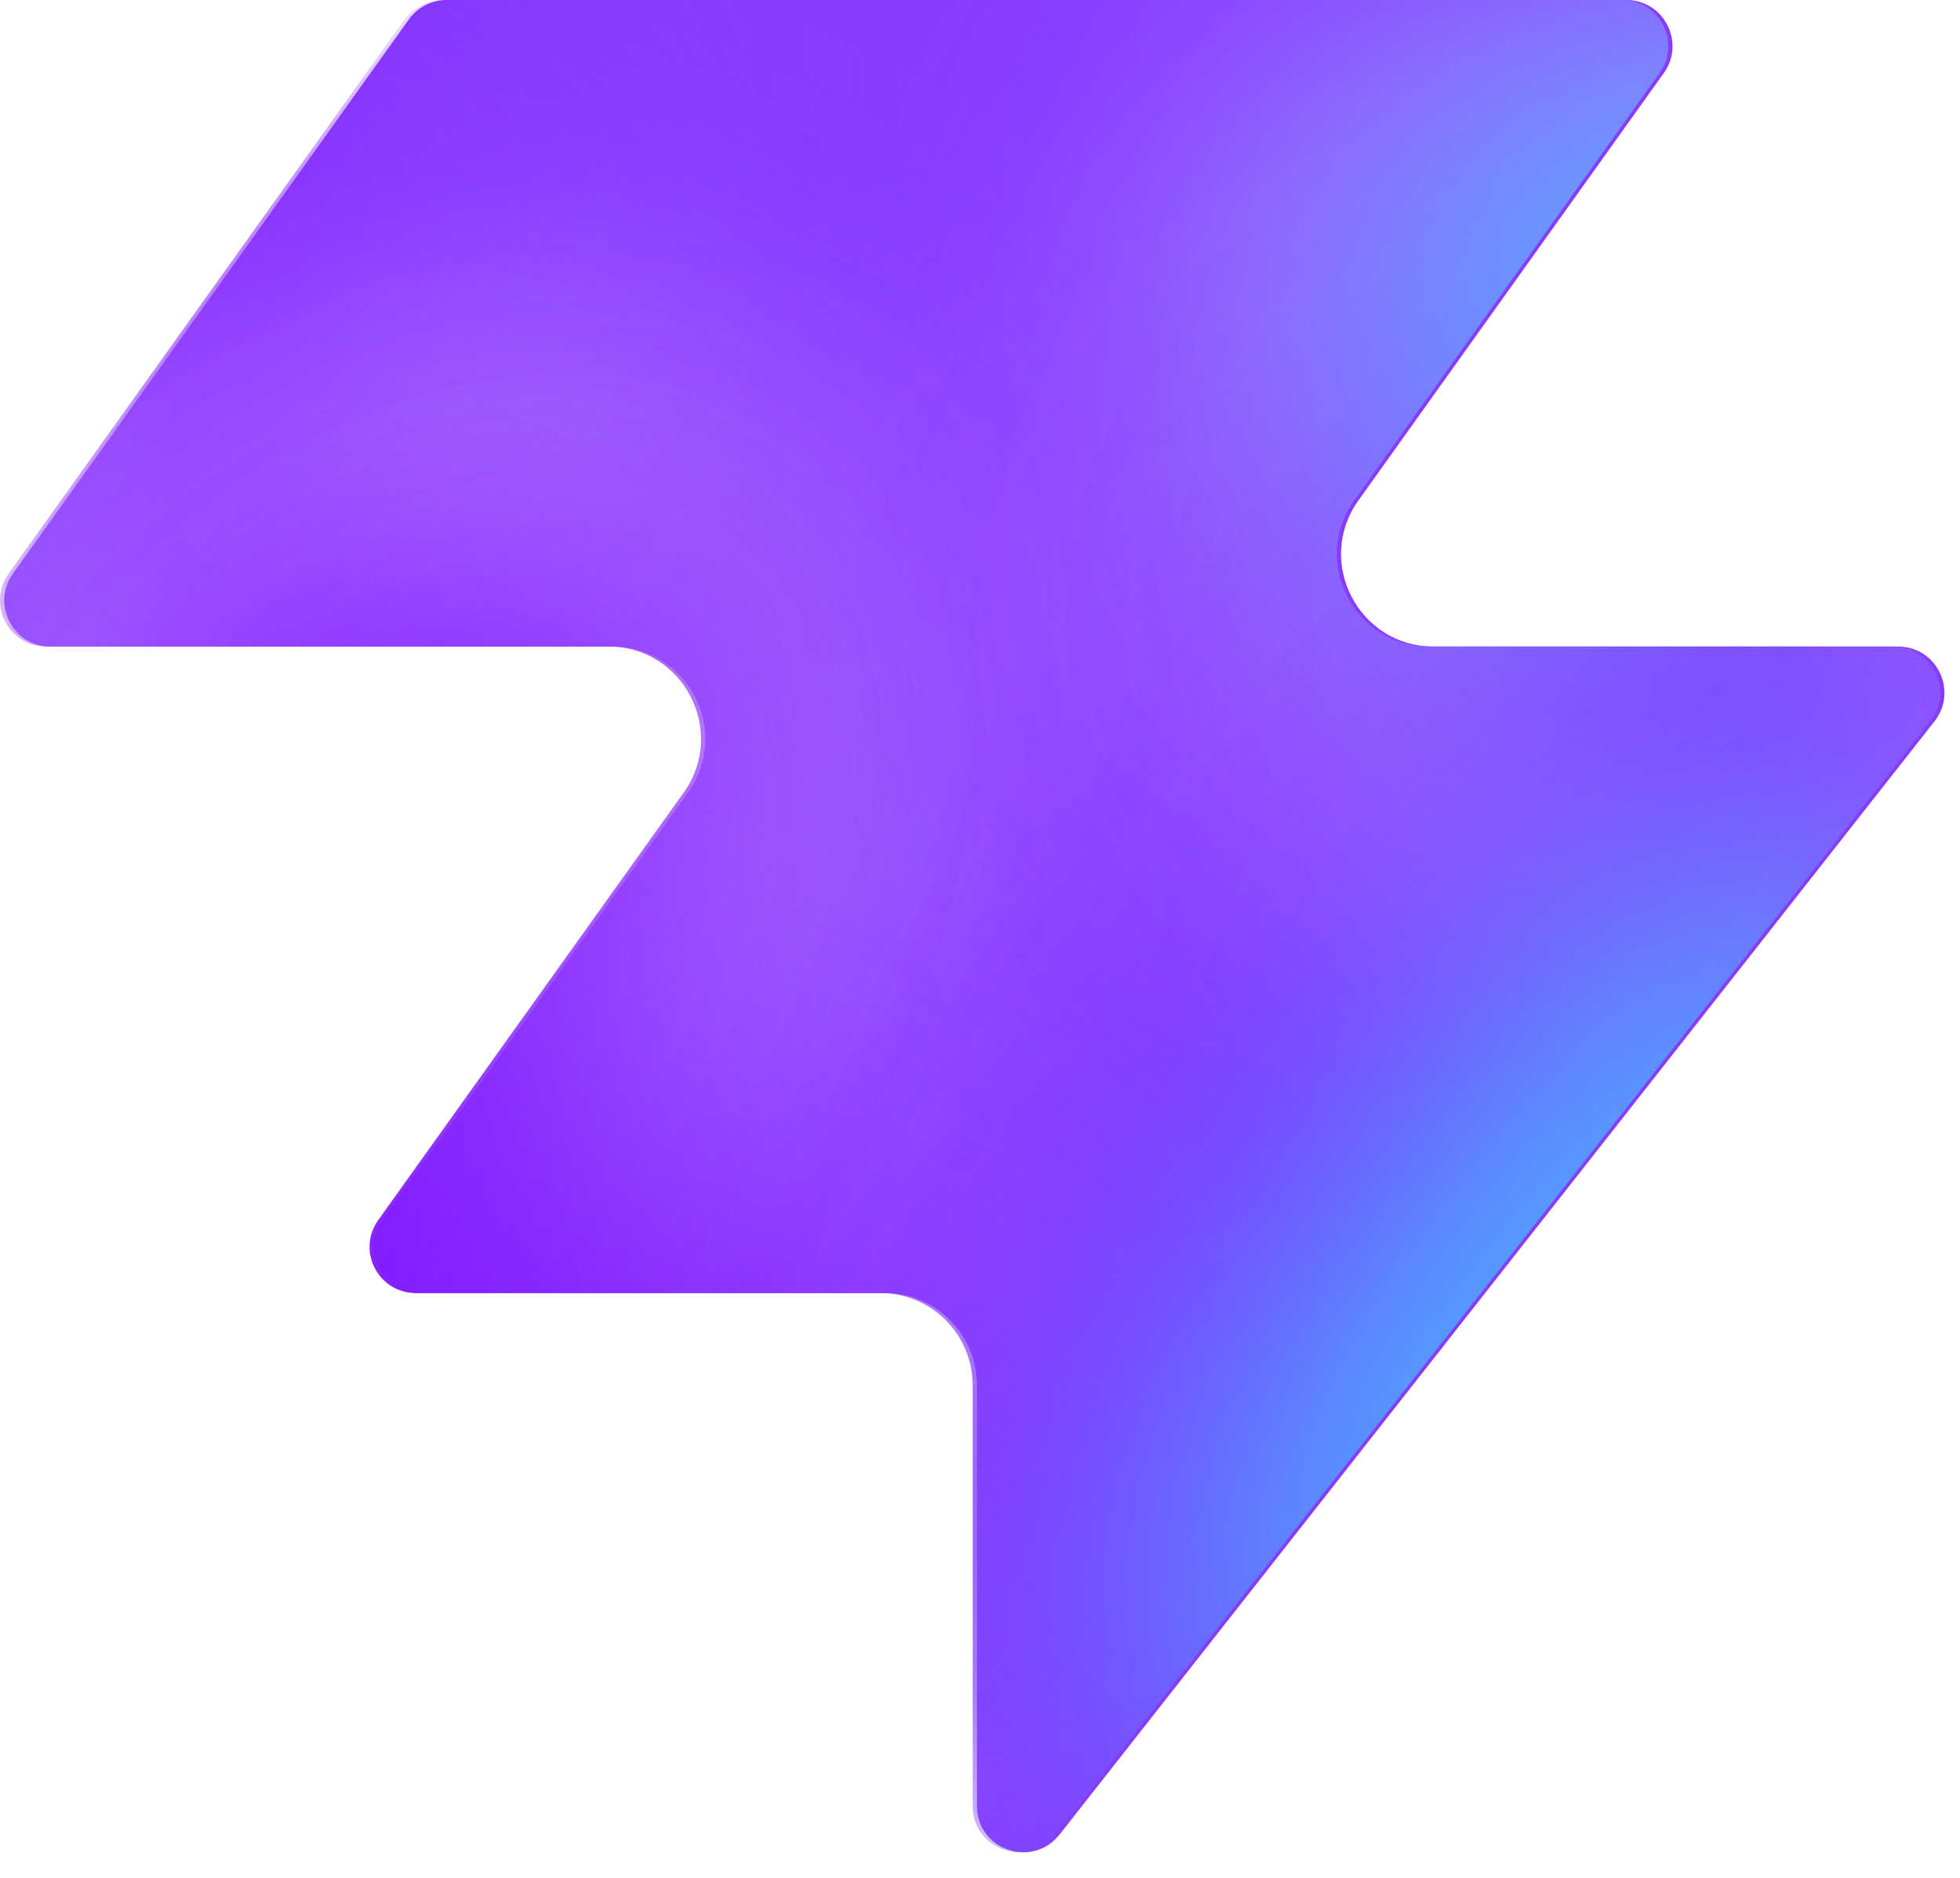
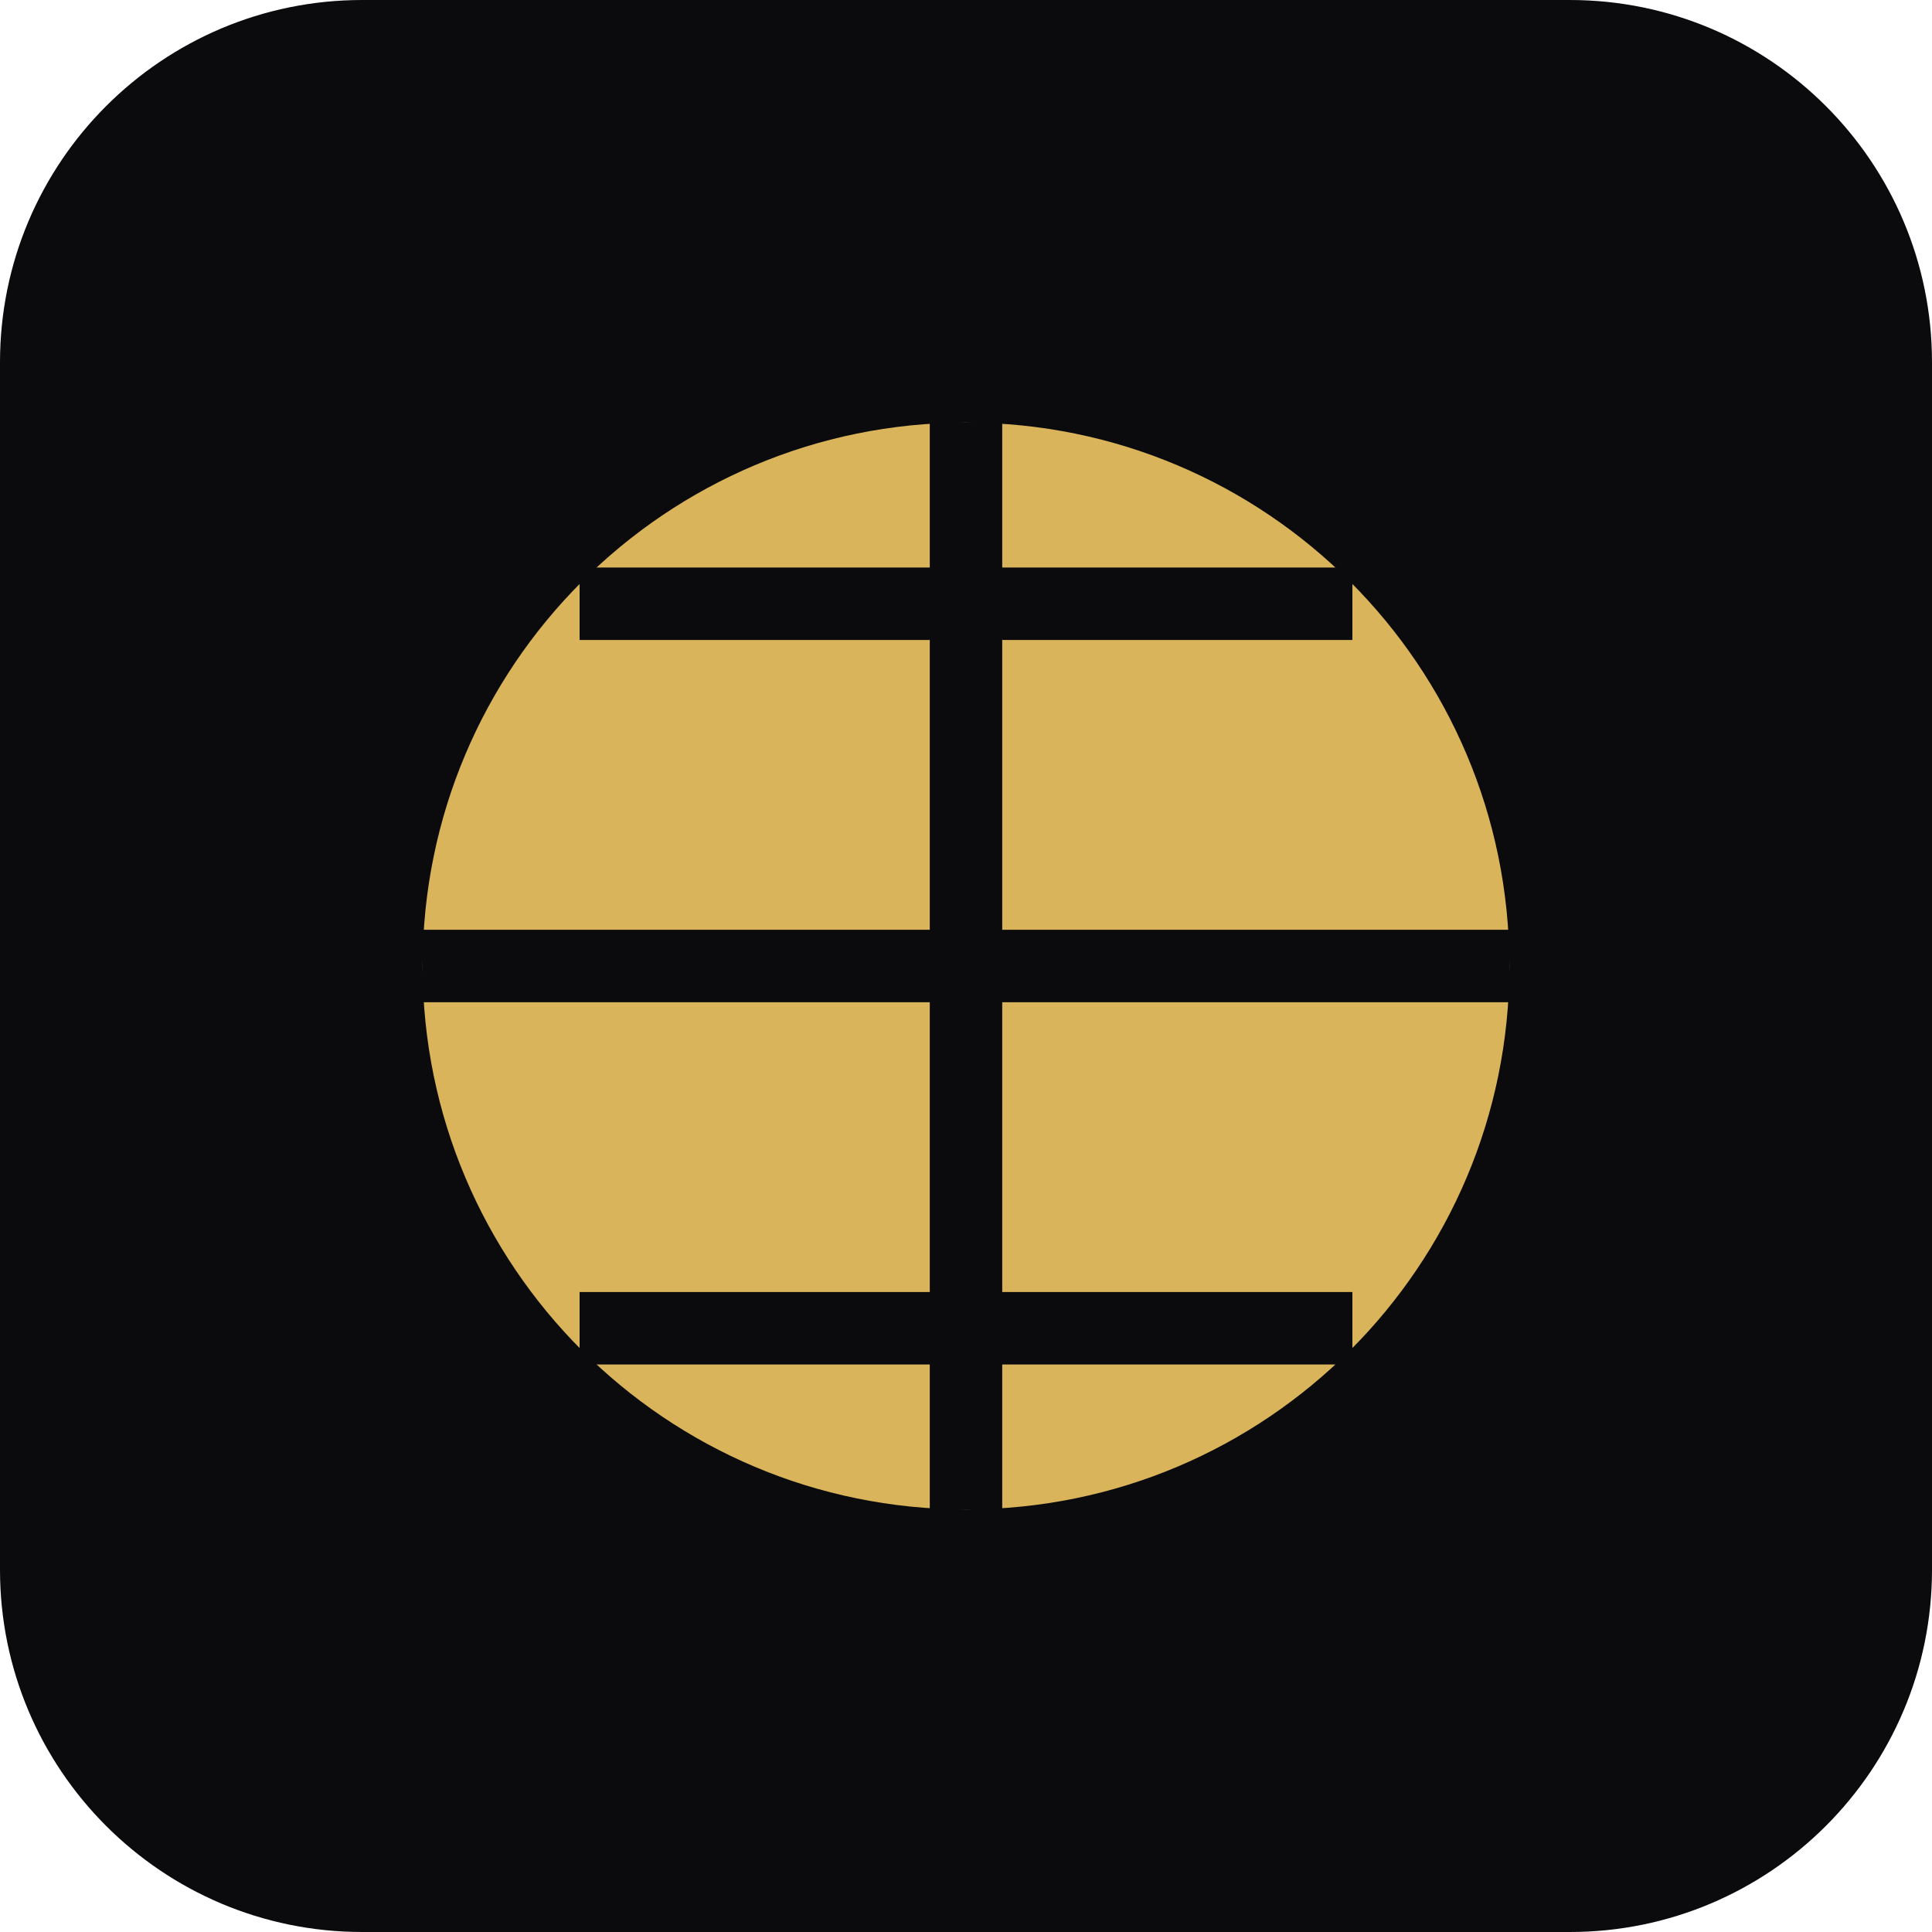
- <svg xmlns="http://www.w3.org/2000/svg" width="48" height="46" fill="none" viewBox="0 0 48 46">
-   <path fill="#863bff" d="M25.946 44.938c-.664.845-2.021.375-2.021-.698V33.937a2.26 2.26 0 0 0-2.262-2.262H10.287c-.92 0-1.456-1.04-.92-1.788l7.48-10.471c1.07-1.497 0-3.578-1.842-3.578H1.237c-.92 0-1.456-1.04-.92-1.788L10.013.474c.214-.297.556-.474.92-.474h28.894c.92 0 1.456 1.04.92 1.788l-7.48 10.471c-1.07 1.498 0 3.579 1.842 3.579h11.377c.943 0 1.473 1.088.89 1.83L25.947 44.94z" style="fill:#863bff;fill:color(display-p3 .525 .23 1);fill-opacity:1" />
-   <mask id="a" width="48" height="46" x="0" y="0" maskUnits="userSpaceOnUse" style="mask-type:alpha">
-     <path fill="#000" d="M25.842 44.938c-.664.844-2.021.375-2.021-.698V33.937a2.26 2.26 0 0 0-2.262-2.262H10.183c-.92 0-1.456-1.04-.92-1.788l7.48-10.471c1.07-1.498 0-3.579-1.842-3.579H1.133c-.92 0-1.456-1.04-.92-1.787L9.91.473c.214-.297.556-.474.92-.474h28.894c.92 0 1.456 1.04.92 1.788l-7.48 10.471c-1.07 1.498 0 3.578 1.842 3.578h11.377c.943 0 1.473 1.088.89 1.832L25.843 44.94z" style="fill:#000;fill-opacity:1" />
-   </mask>
-   <g mask="url(#a)">
-     <g filter="url(#b)">
-       <ellipse cx="5.508" cy="14.704" fill="#ede6ff" rx="5.508" ry="14.704" style="fill:#ede6ff;fill:color(display-p3 .927 .903 1);fill-opacity:1" transform="matrix(.00324 1 1 -.00324 -4.47 31.516)" />
-     </g>
-     <g filter="url(#c)">
-       <ellipse cx="10.399" cy="29.851" fill="#ede6ff" rx="10.399" ry="29.851" style="fill:#ede6ff;fill:color(display-p3 .927 .903 1);fill-opacity:1" transform="matrix(.00324 1 1 -.00324 -39.328 7.883)" />
-     </g>
-     <g filter="url(#d)">
-       <ellipse cx="5.508" cy="30.487" fill="#7e14ff" rx="5.508" ry="30.487" style="fill:#7e14ff;fill:color(display-p3 .492 .077 1);fill-opacity:1" transform="rotate(89.814 -25.913 -14.639)scale(1 -1)" />
-     </g>
-     <g filter="url(#e)">
-       <ellipse cx="5.508" cy="30.599" fill="#7e14ff" rx="5.508" ry="30.599" style="fill:#7e14ff;fill:color(display-p3 .492 .077 1);fill-opacity:1" transform="rotate(89.814 -32.644 -3.334)scale(1 -1)" />
-     </g>
-     <g filter="url(#f)">
-       <ellipse cx="5.508" cy="30.599" fill="#7e14ff" rx="5.508" ry="30.599" style="fill:#7e14ff;fill:color(display-p3 .492 .077 1);fill-opacity:1" transform="matrix(.00324 1 1 -.00324 -34.34 30.47)" />
-     </g>
-     <g filter="url(#g)">
-       <ellipse cx="14.072" cy="22.078" fill="#ede6ff" rx="14.072" ry="22.078" style="fill:#ede6ff;fill:color(display-p3 .927 .903 1);fill-opacity:1" transform="rotate(93.35 24.506 48.493)scale(-1 1)" />
-     </g>
-     <g filter="url(#h)">
-       <ellipse cx="3.47" cy="21.501" fill="#7e14ff" rx="3.47" ry="21.501" style="fill:#7e14ff;fill:color(display-p3 .492 .077 1);fill-opacity:1" transform="rotate(89.009 28.708 47.59)scale(-1 1)" />
-     </g>
-     <g filter="url(#i)">
-       <ellipse cx="3.47" cy="21.501" fill="#7e14ff" rx="3.47" ry="21.501" style="fill:#7e14ff;fill:color(display-p3 .492 .077 1);fill-opacity:1" transform="rotate(89.009 28.708 47.59)scale(-1 1)" />
-     </g>
-     <g filter="url(#j)">
-       <ellipse cx=".387" cy="8.972" fill="#7e14ff" rx="4.407" ry="29.108" style="fill:#7e14ff;fill:color(display-p3 .492 .077 1);fill-opacity:1" transform="rotate(39.51 .387 8.972)" />
-     </g>
-     <g filter="url(#k)">
-       <ellipse cx="47.523" cy="-6.092" fill="#7e14ff" rx="4.407" ry="29.108" style="fill:#7e14ff;fill:color(display-p3 .492 .077 1);fill-opacity:1" transform="rotate(37.892 47.523 -6.092)" />
-     </g>
-     <g filter="url(#l)">
-       <ellipse cx="41.412" cy="6.333" fill="#47bfff" rx="5.971" ry="9.665" style="fill:#47bfff;fill:color(display-p3 .28 .748 1);fill-opacity:1" transform="rotate(37.892 41.412 6.333)" />
-     </g>
-     <g filter="url(#m)">
-       <ellipse cx="-1.879" cy="38.332" fill="#7e14ff" rx="4.407" ry="29.108" style="fill:#7e14ff;fill:color(display-p3 .492 .077 1);fill-opacity:1" transform="rotate(37.892 -1.88 38.332)" />
-     </g>
-     <g filter="url(#n)">
-       <ellipse cx="-1.879" cy="38.332" fill="#7e14ff" rx="4.407" ry="29.108" style="fill:#7e14ff;fill:color(display-p3 .492 .077 1);fill-opacity:1" transform="rotate(37.892 -1.88 38.332)" />
-     </g>
-     <g filter="url(#o)">
-       <ellipse cx="35.651" cy="29.907" fill="#7e14ff" rx="4.407" ry="29.108" style="fill:#7e14ff;fill:color(display-p3 .492 .077 1);fill-opacity:1" transform="rotate(37.892 35.651 29.907)" />
-     </g>
-     <g filter="url(#p)">
-       <ellipse cx="38.418" cy="32.4" fill="#47bfff" rx="5.971" ry="15.297" style="fill:#47bfff;fill:color(display-p3 .28 .748 1);fill-opacity:1" transform="rotate(37.892 38.418 32.4)" />
-     </g>
-   </g>
-   <defs>
-     <filter id="b" width="60.045" height="41.654" x="-19.77" y="16.149" color-interpolation-filters="sRGB" filterUnits="userSpaceOnUse">
-       <feFlood flood-opacity="0" result="BackgroundImageFix" />
-       <feBlend in="SourceGraphic" in2="BackgroundImageFix" result="shape" />
-       <feGaussianBlur result="effect1_foregroundBlur_2002_17158" stdDeviation="7.659" />
-     </filter>
-     <filter id="c" width="90.34" height="51.437" x="-54.613" y="-7.533" color-interpolation-filters="sRGB" filterUnits="userSpaceOnUse">
-       <feFlood flood-opacity="0" result="BackgroundImageFix" />
-       <feBlend in="SourceGraphic" in2="BackgroundImageFix" result="shape" />
-       <feGaussianBlur result="effect1_foregroundBlur_2002_17158" stdDeviation="7.659" />
-     </filter>
-     <filter id="d" width="79.355" height="29.4" x="-49.64" y="2.03" color-interpolation-filters="sRGB" filterUnits="userSpaceOnUse">
-       <feFlood flood-opacity="0" result="BackgroundImageFix" />
-       <feBlend in="SourceGraphic" in2="BackgroundImageFix" result="shape" />
-       <feGaussianBlur result="effect1_foregroundBlur_2002_17158" stdDeviation="4.596" />
-     </filter>
-     <filter id="e" width="79.579" height="29.4" x="-45.045" y="20.029" color-interpolation-filters="sRGB" filterUnits="userSpaceOnUse">
-       <feFlood flood-opacity="0" result="BackgroundImageFix" />
-       <feBlend in="SourceGraphic" in2="BackgroundImageFix" result="shape" />
-       <feGaussianBlur result="effect1_foregroundBlur_2002_17158" stdDeviation="4.596" />
-     </filter>
-     <filter id="f" width="79.579" height="29.4" x="-43.513" y="21.178" color-interpolation-filters="sRGB" filterUnits="userSpaceOnUse">
-       <feFlood flood-opacity="0" result="BackgroundImageFix" />
-       <feBlend in="SourceGraphic" in2="BackgroundImageFix" result="shape" />
-       <feGaussianBlur result="effect1_foregroundBlur_2002_17158" stdDeviation="4.596" />
-     </filter>
-     <filter id="g" width="74.749" height="58.852" x="15.756" y="-17.901" color-interpolation-filters="sRGB" filterUnits="userSpaceOnUse">
-       <feFlood flood-opacity="0" result="BackgroundImageFix" />
-       <feBlend in="SourceGraphic" in2="BackgroundImageFix" result="shape" />
-       <feGaussianBlur result="effect1_foregroundBlur_2002_17158" stdDeviation="7.659" />
-     </filter>
-     <filter id="h" width="61.377" height="25.362" x="23.548" y="2.284" color-interpolation-filters="sRGB" filterUnits="userSpaceOnUse">
-       <feFlood flood-opacity="0" result="BackgroundImageFix" />
-       <feBlend in="SourceGraphic" in2="BackgroundImageFix" result="shape" />
-       <feGaussianBlur result="effect1_foregroundBlur_2002_17158" stdDeviation="4.596" />
-     </filter>
-     <filter id="i" width="61.377" height="25.362" x="23.548" y="2.284" color-interpolation-filters="sRGB" filterUnits="userSpaceOnUse">
-       <feFlood flood-opacity="0" result="BackgroundImageFix" />
-       <feBlend in="SourceGraphic" in2="BackgroundImageFix" result="shape" />
-       <feGaussianBlur result="effect1_foregroundBlur_2002_17158" stdDeviation="4.596" />
-     </filter>
-     <filter id="j" width="56.045" height="63.649" x="-27.636" y="-22.853" color-interpolation-filters="sRGB" filterUnits="userSpaceOnUse">
-       <feFlood flood-opacity="0" result="BackgroundImageFix" />
-       <feBlend in="SourceGraphic" in2="BackgroundImageFix" result="shape" />
-       <feGaussianBlur result="effect1_foregroundBlur_2002_17158" stdDeviation="4.596" />
-     </filter>
-     <filter id="k" width="54.814" height="64.646" x="20.116" y="-38.415" color-interpolation-filters="sRGB" filterUnits="userSpaceOnUse">
-       <feFlood flood-opacity="0" result="BackgroundImageFix" />
-       <feBlend in="SourceGraphic" in2="BackgroundImageFix" result="shape" />
-       <feGaussianBlur result="effect1_foregroundBlur_2002_17158" stdDeviation="4.596" />
-     </filter>
-     <filter id="l" width="33.541" height="35.313" x="24.641" y="-11.323" color-interpolation-filters="sRGB" filterUnits="userSpaceOnUse">
-       <feFlood flood-opacity="0" result="BackgroundImageFix" />
-       <feBlend in="SourceGraphic" in2="BackgroundImageFix" result="shape" />
-       <feGaussianBlur result="effect1_foregroundBlur_2002_17158" stdDeviation="4.596" />
-     </filter>
-     <filter id="m" width="54.814" height="64.646" x="-29.286" y="6.009" color-interpolation-filters="sRGB" filterUnits="userSpaceOnUse">
-       <feFlood flood-opacity="0" result="BackgroundImageFix" />
-       <feBlend in="SourceGraphic" in2="BackgroundImageFix" result="shape" />
-       <feGaussianBlur result="effect1_foregroundBlur_2002_17158" stdDeviation="4.596" />
-     </filter>
-     <filter id="n" width="54.814" height="64.646" x="-29.286" y="6.009" color-interpolation-filters="sRGB" filterUnits="userSpaceOnUse">
-       <feFlood flood-opacity="0" result="BackgroundImageFix" />
-       <feBlend in="SourceGraphic" in2="BackgroundImageFix" result="shape" />
-       <feGaussianBlur result="effect1_foregroundBlur_2002_17158" stdDeviation="4.596" />
-     </filter>
-     <filter id="o" width="54.814" height="64.646" x="8.244" y="-2.416" color-interpolation-filters="sRGB" filterUnits="userSpaceOnUse">
-       <feFlood flood-opacity="0" result="BackgroundImageFix" />
-       <feBlend in="SourceGraphic" in2="BackgroundImageFix" result="shape" />
-       <feGaussianBlur result="effect1_foregroundBlur_2002_17158" stdDeviation="4.596" />
-     </filter>
-     <filter id="p" width="39.409" height="43.623" x="18.713" y="10.588" color-interpolation-filters="sRGB" filterUnits="userSpaceOnUse">
-       <feFlood flood-opacity="0" result="BackgroundImageFix" />
-       <feBlend in="SourceGraphic" in2="BackgroundImageFix" result="shape" />
-       <feGaussianBlur result="effect1_foregroundBlur_2002_17158" stdDeviation="4.596" />
-     </filter>
-   </defs>
+ <svg xmlns="http://www.w3.org/2000/svg" viewBox="0 0 32 32">
+   <rect width="32" height="32" rx="6" fill="#0B0A0D" />
+   <circle cx="16" cy="16" r="9" fill="#D9B45A" />
+   <path d="M7 16h18M16 7v18M9.6 10h12.8M9.6 22h12.8" stroke="#0B0A0D" stroke-width="1.2" />
</svg>
